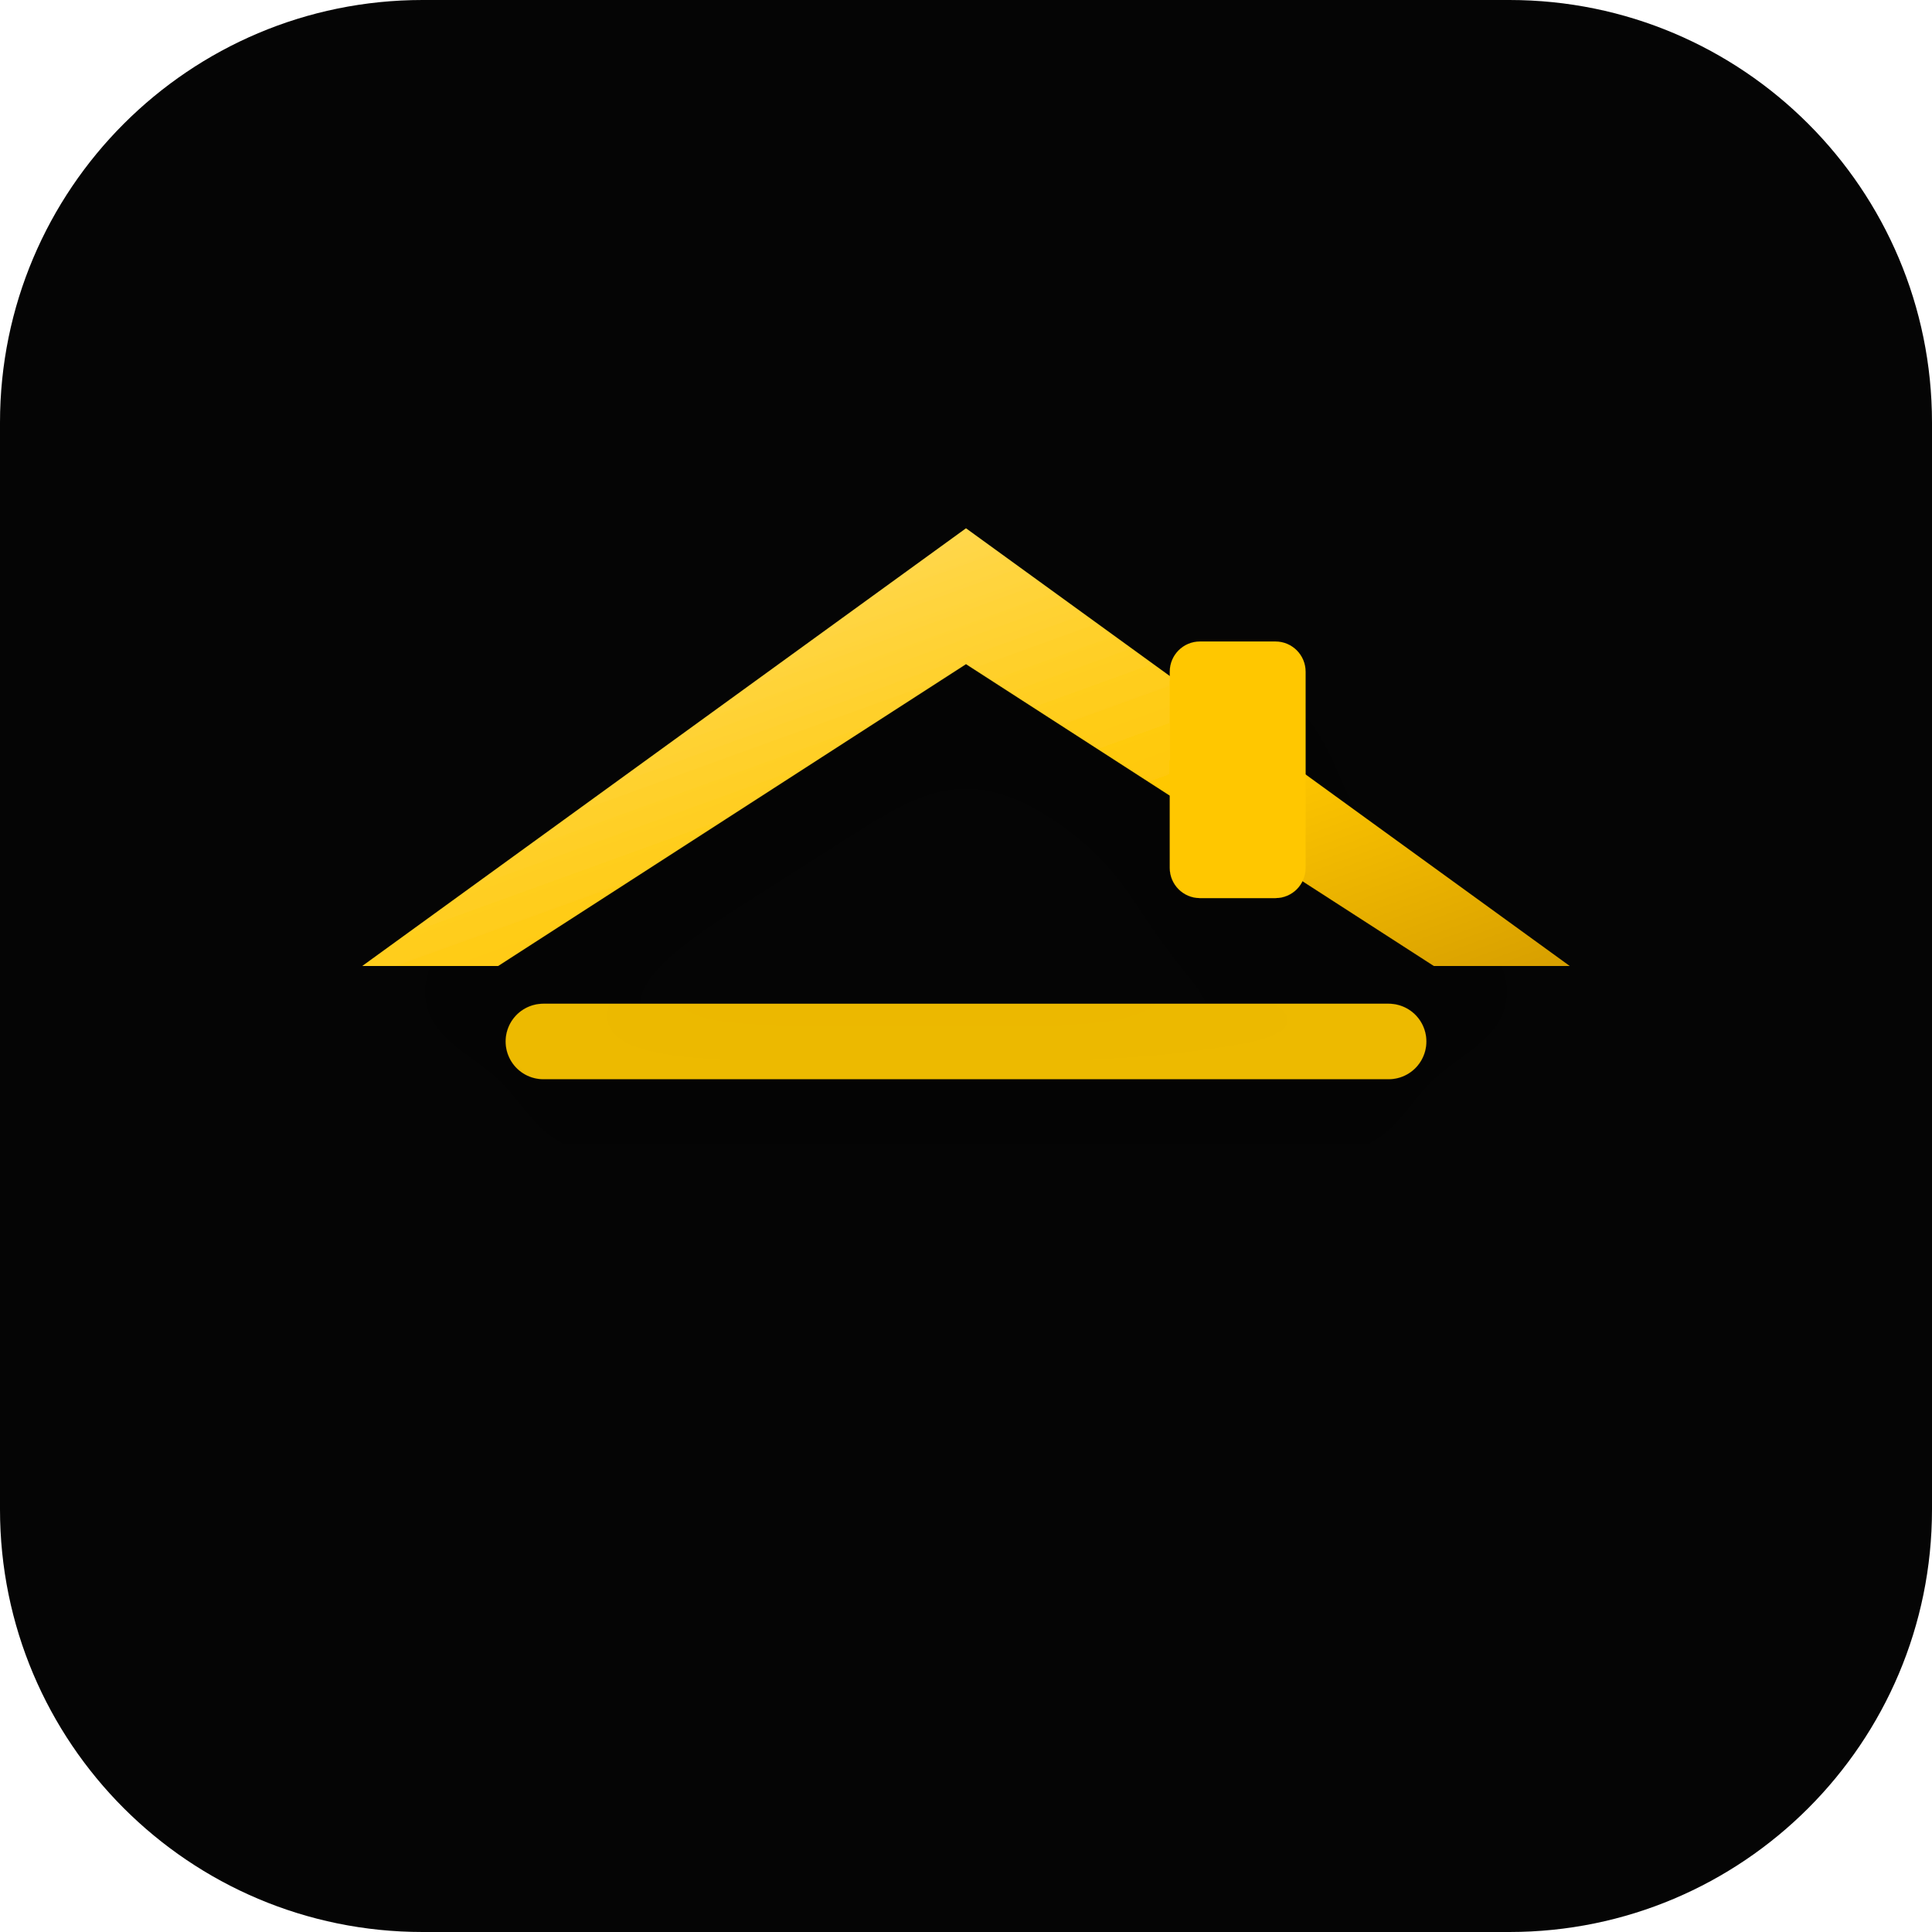
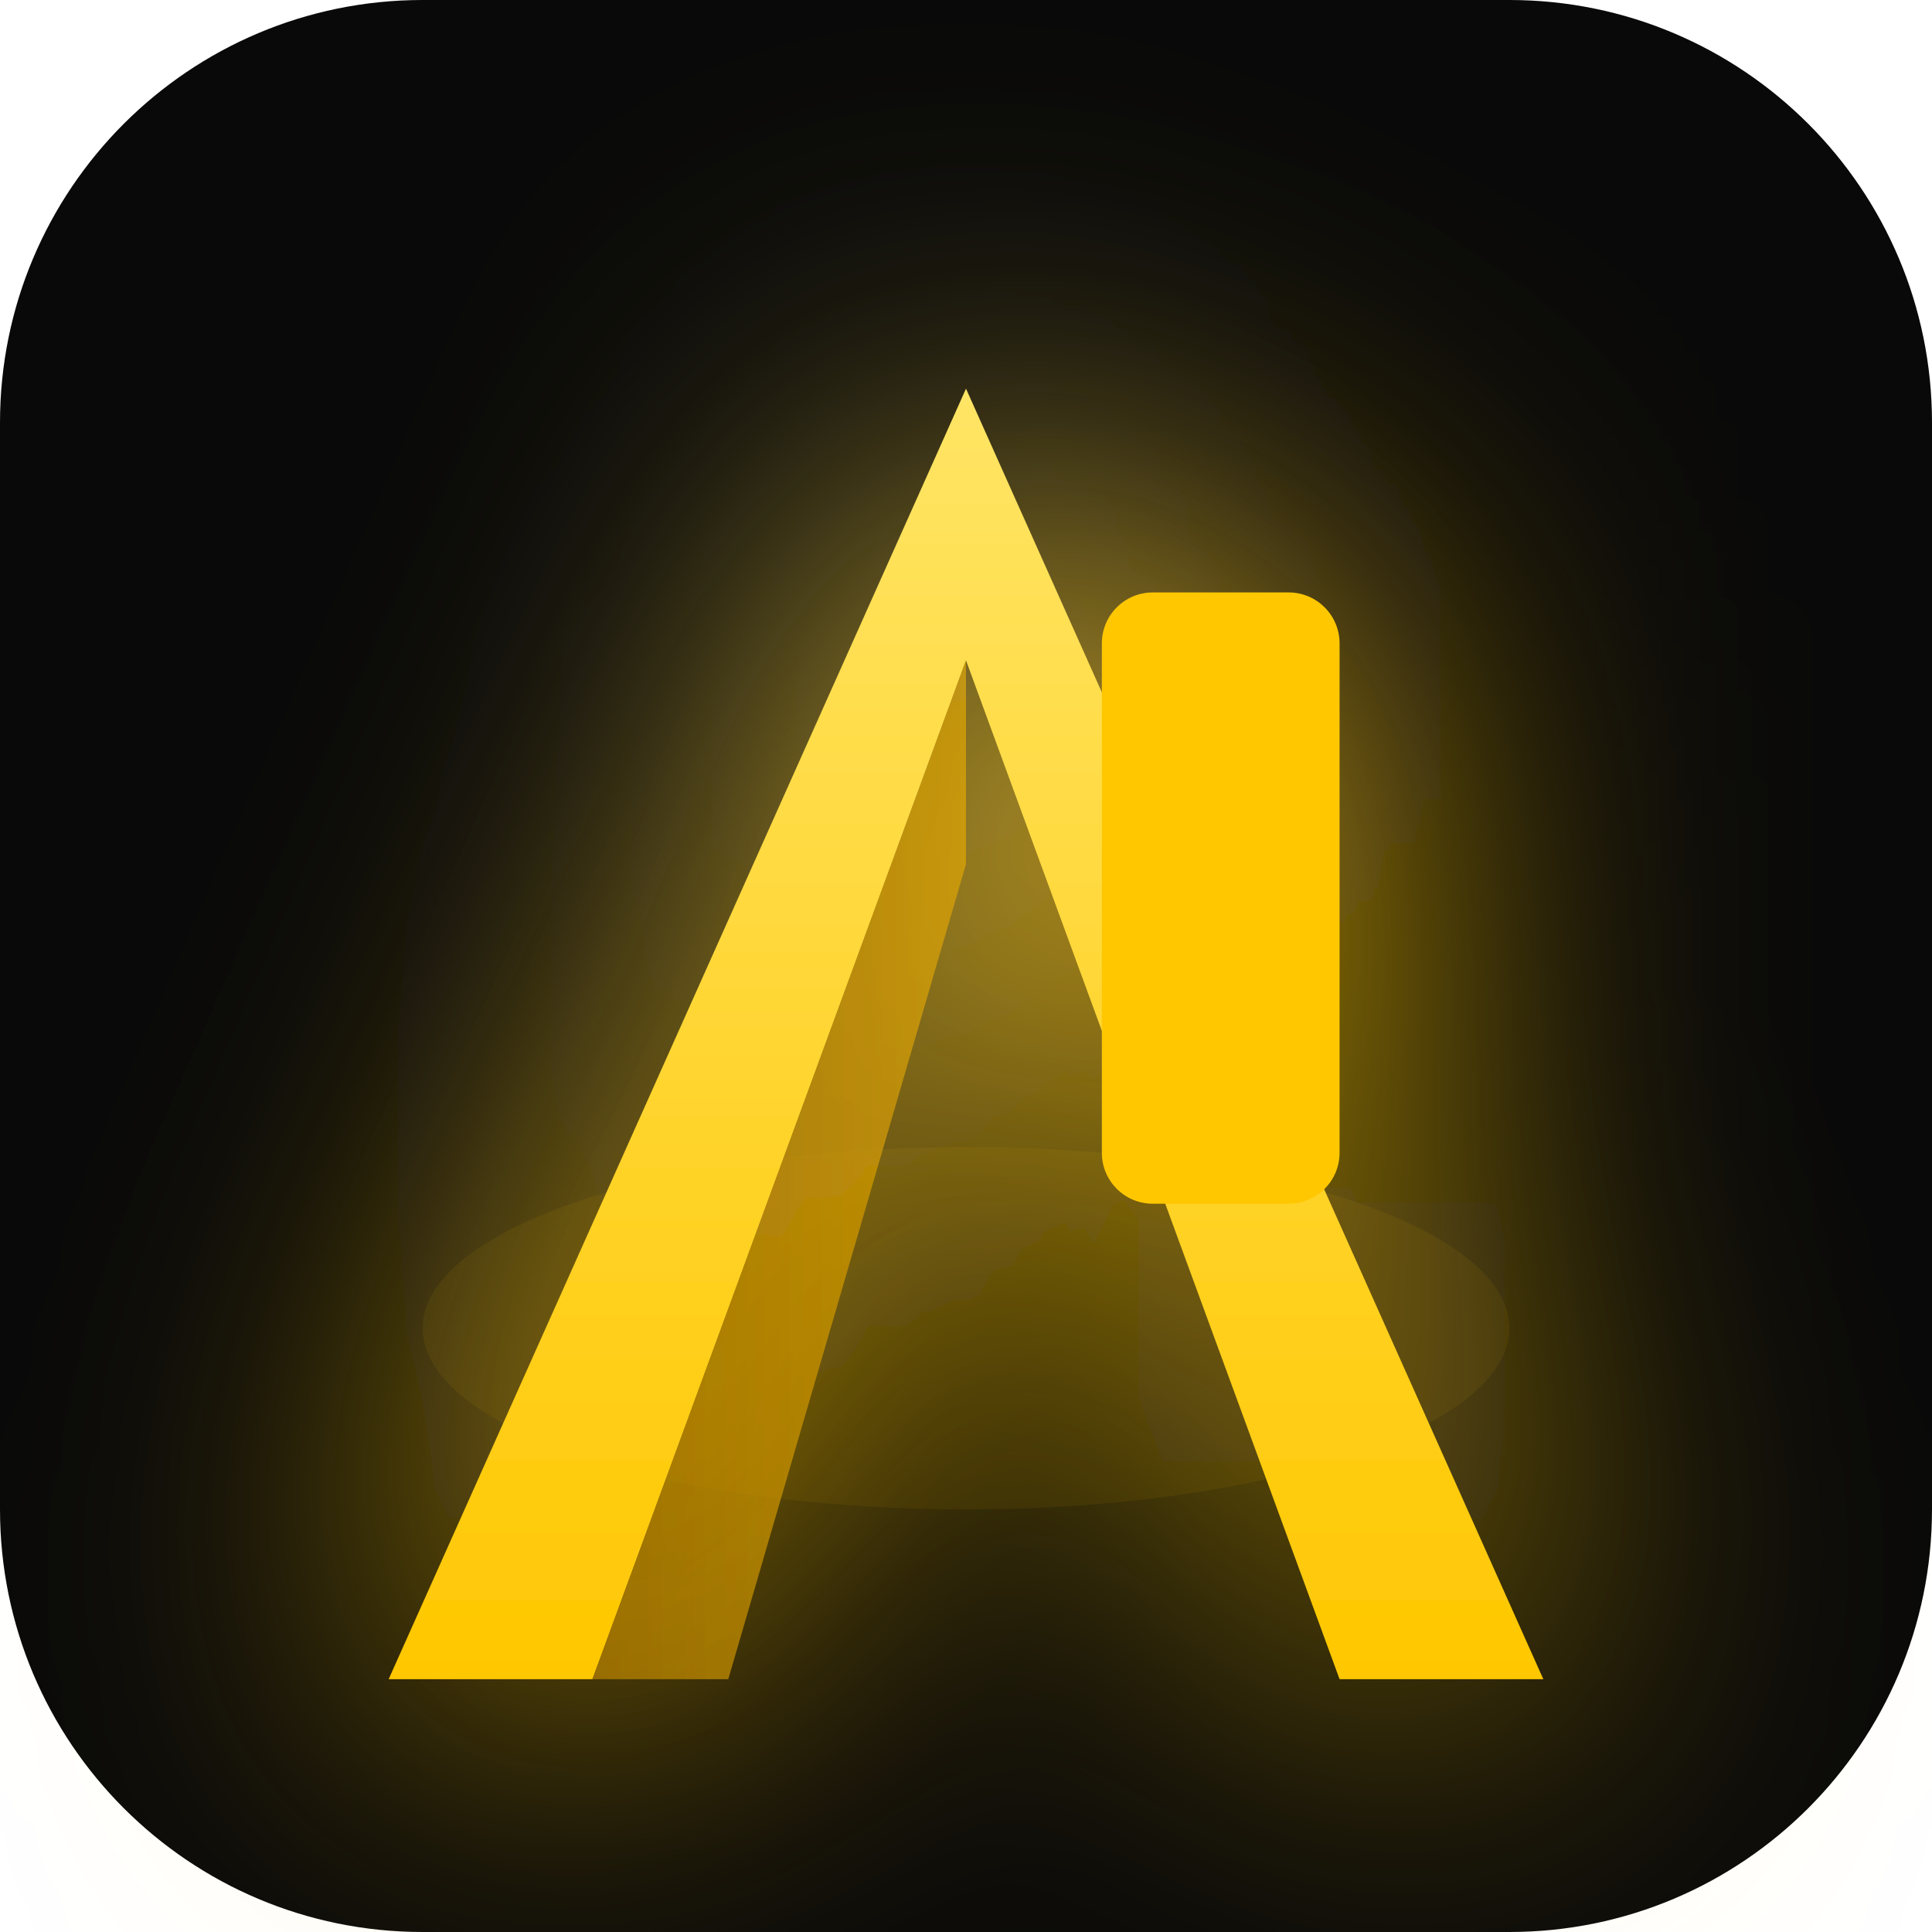
- <svg xmlns="http://www.w3.org/2000/svg" viewBox="0 0 256 256" role="img" aria-labelledby="title desc">
+ <svg xmlns="http://www.w3.org/2000/svg" viewBox="0 0 256 256" role="img" aria-labelledby="fav-title">
  <defs>
-     <linearGradient id="roof" x1="0" y1="0" x2="1" y2="1">
-       <stop offset="0%" stop-color="#FFE17A" />
-       <stop offset="65%" stop-color="#FFC700" />
-       <stop offset="100%" stop-color="#D79F00" />
+     <linearGradient id="fav-gold" x1="0" y1="0" x2="0" y2="1">
+       <stop offset="0%" stop-color="#FFE566" />
+       <stop offset="100%" stop-color="#FFC700" />
    </linearGradient>
-     <filter id="shadow" x="-20%" y="-20%" width="140%" height="140%">
-       <feDropShadow dx="0" dy="8" stdDeviation="8" flood-color="#000000" flood-opacity="0.35" />
+     <linearGradient id="fav-depth" x1="0" y1="0" x2="1" y2="0">
+       <stop offset="0%" stop-color="#B37E00" />
+       <stop offset="100%" stop-color="#D9A100" />
+     </linearGradient>
+     <filter id="fav-glow" x="-40%" y="-40%" width="180%" height="180%">
+       <feGaussianBlur in="SourceGraphic" stdDeviation="10" result="blur" />
+       <feMerge>
+         <feMergeNode in="blur" />
+         <feMergeNode in="SourceGraphic" />
+       </feMerge>
    </filter>
  </defs>
-   <rect width="256" height="256" rx="56" fill="#050505" />
-   <g filter="url(#shadow)">
-     <path d="M48 128 L128 70 L208 128 L190 128 L128 88 L66 128 Z" fill="url(#roof)" />
-     <rect x="155" y="85" width="18" height="34" rx="4" fill="#FFC700" />
-     <path d="M72 138 H184" stroke="#FFC700" stroke-width="10" stroke-linecap="round" opacity="0.92" />
+   <rect width="256" height="256" rx="56" fill="#090909" />
+   <ellipse cx="128" cy="176" rx="72" ry="24" fill="#FFC700" opacity="0.07" />
+   <g transform="translate(42.5, 33.5) scale(4.5)" filter="url(#fav-glow)">
+     <path d="M 2,42 L 19,4 L 36,42 L 30,42 L 19,12 L 8,42 Z" fill="url(#fav-gold)" />
+     <path d="M 8,42 L 19,12 L 19,18 L 12,42 Z" fill="url(#fav-depth)" opacity="0.75" />
+     <rect x="23" y="10" width="7" height="18" rx="1.5" fill="#FFC700" />
  </g>
</svg>
